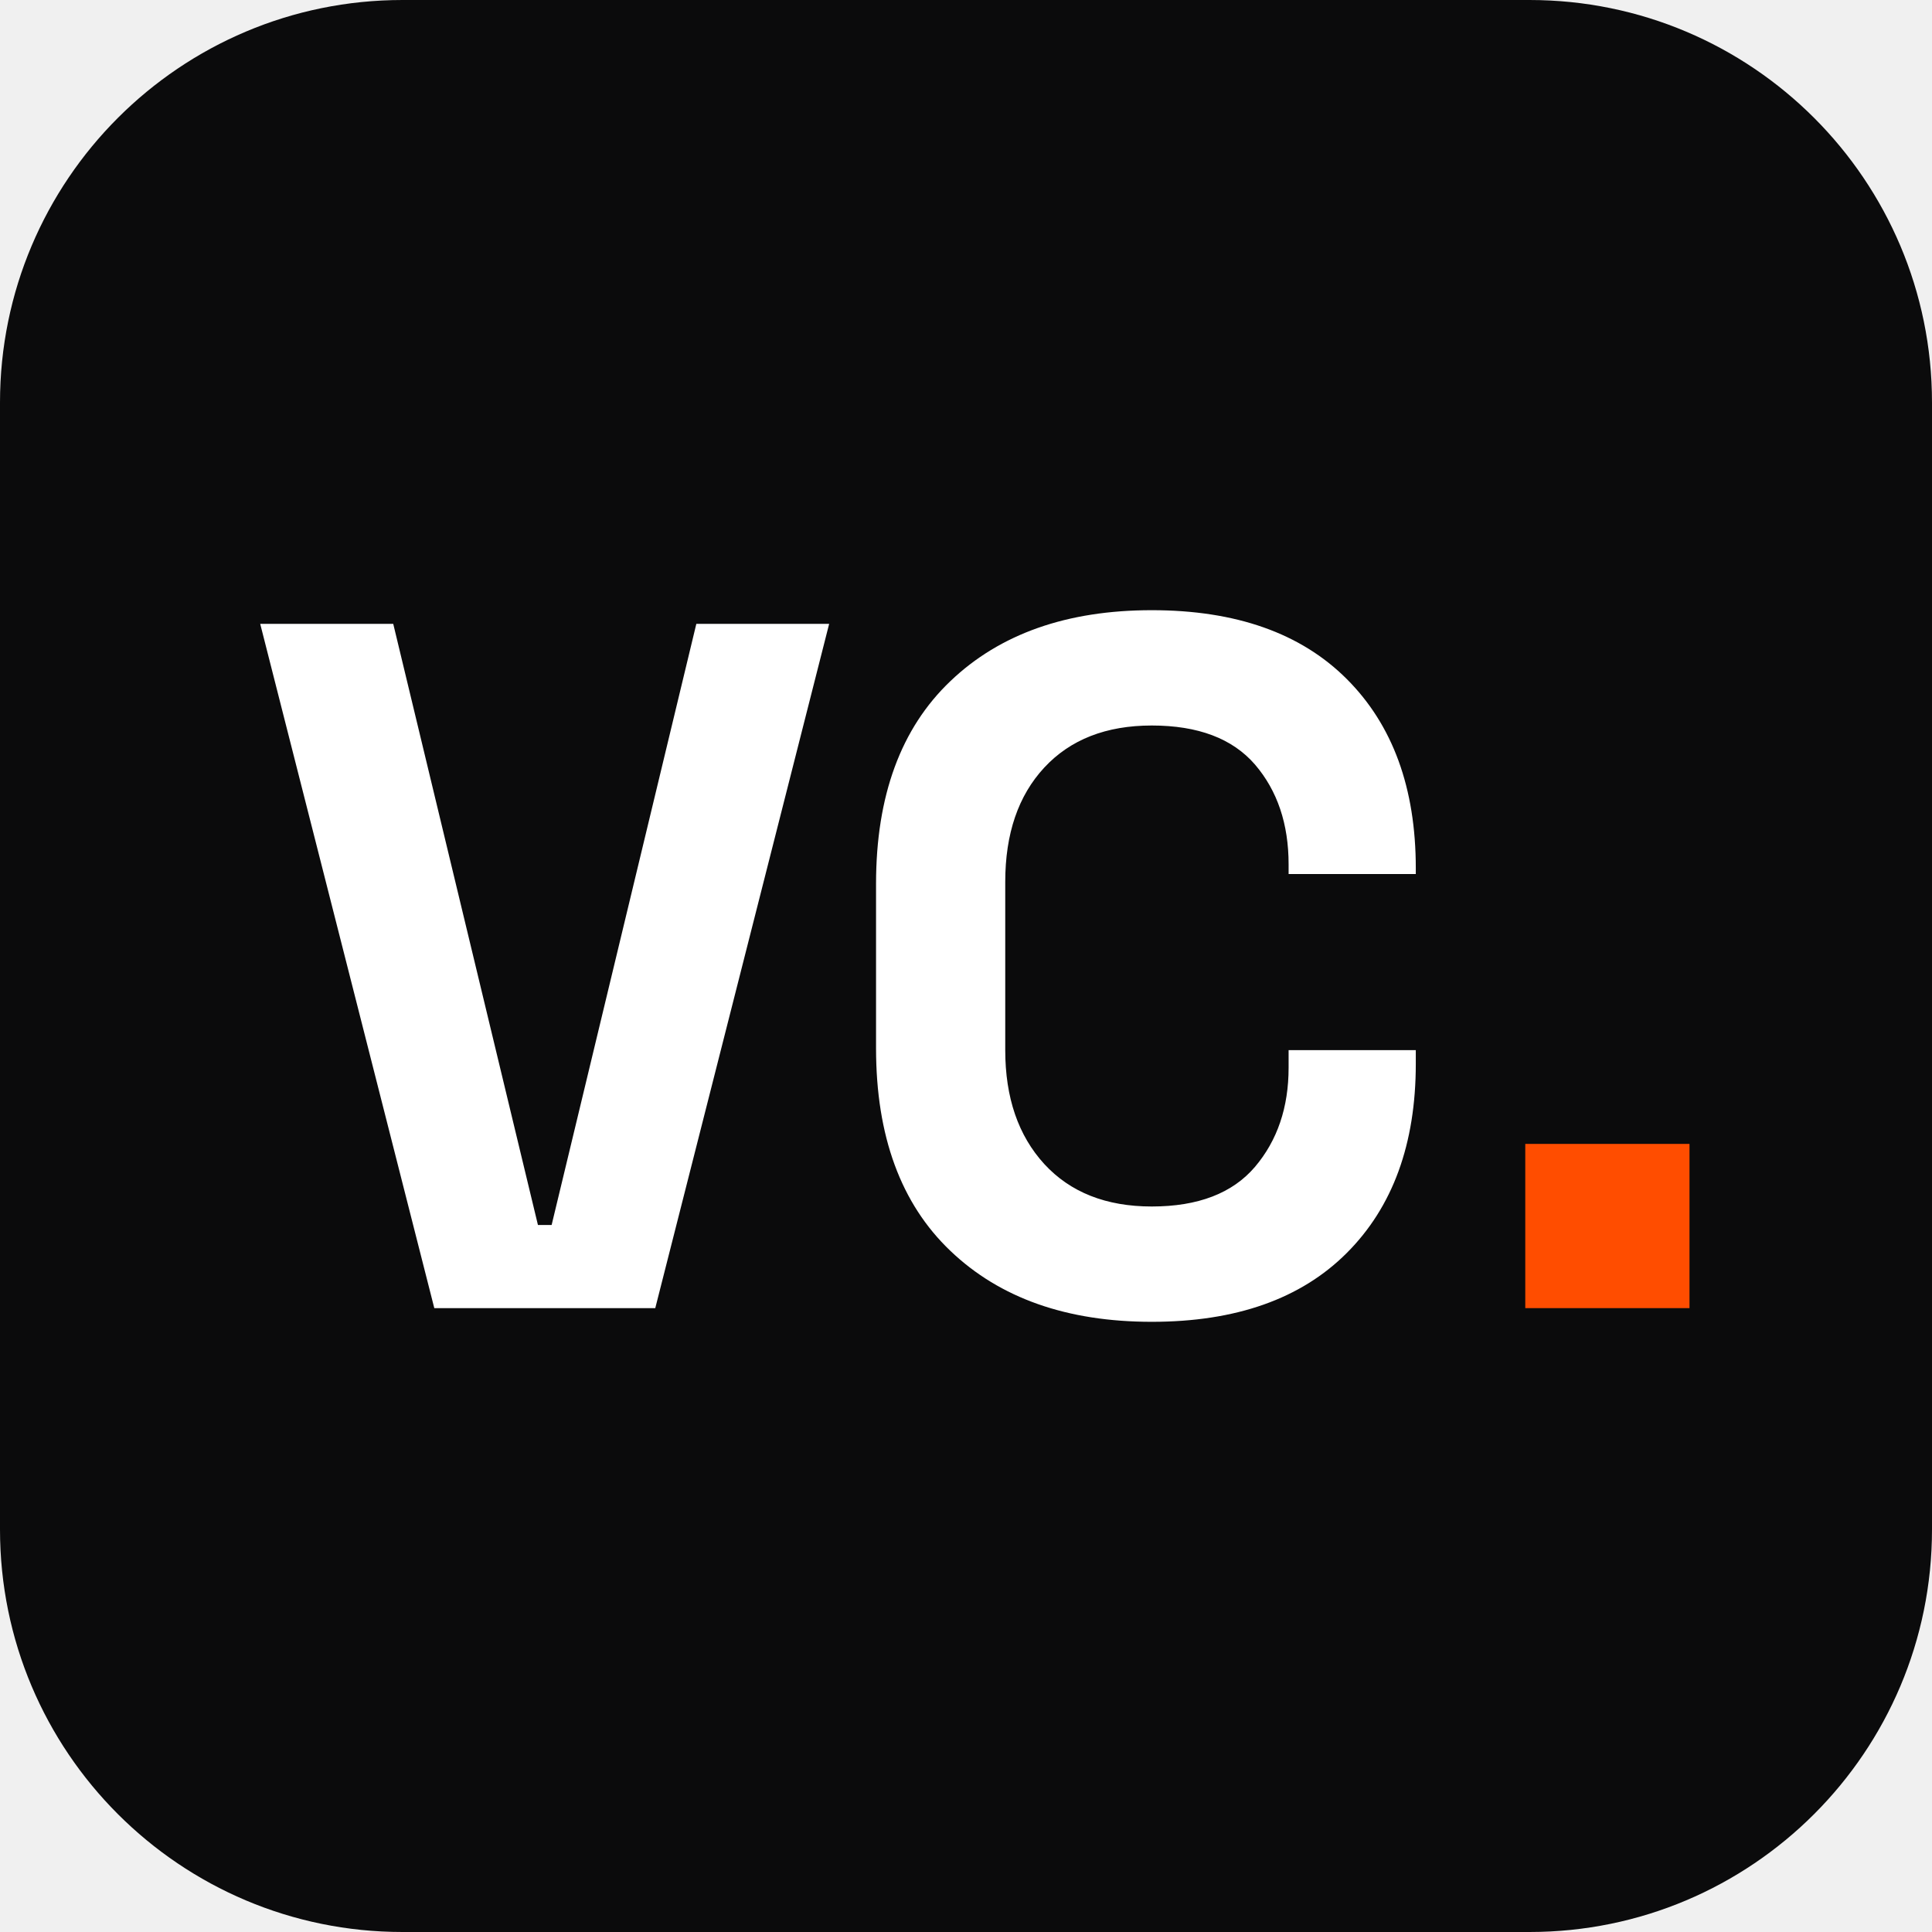
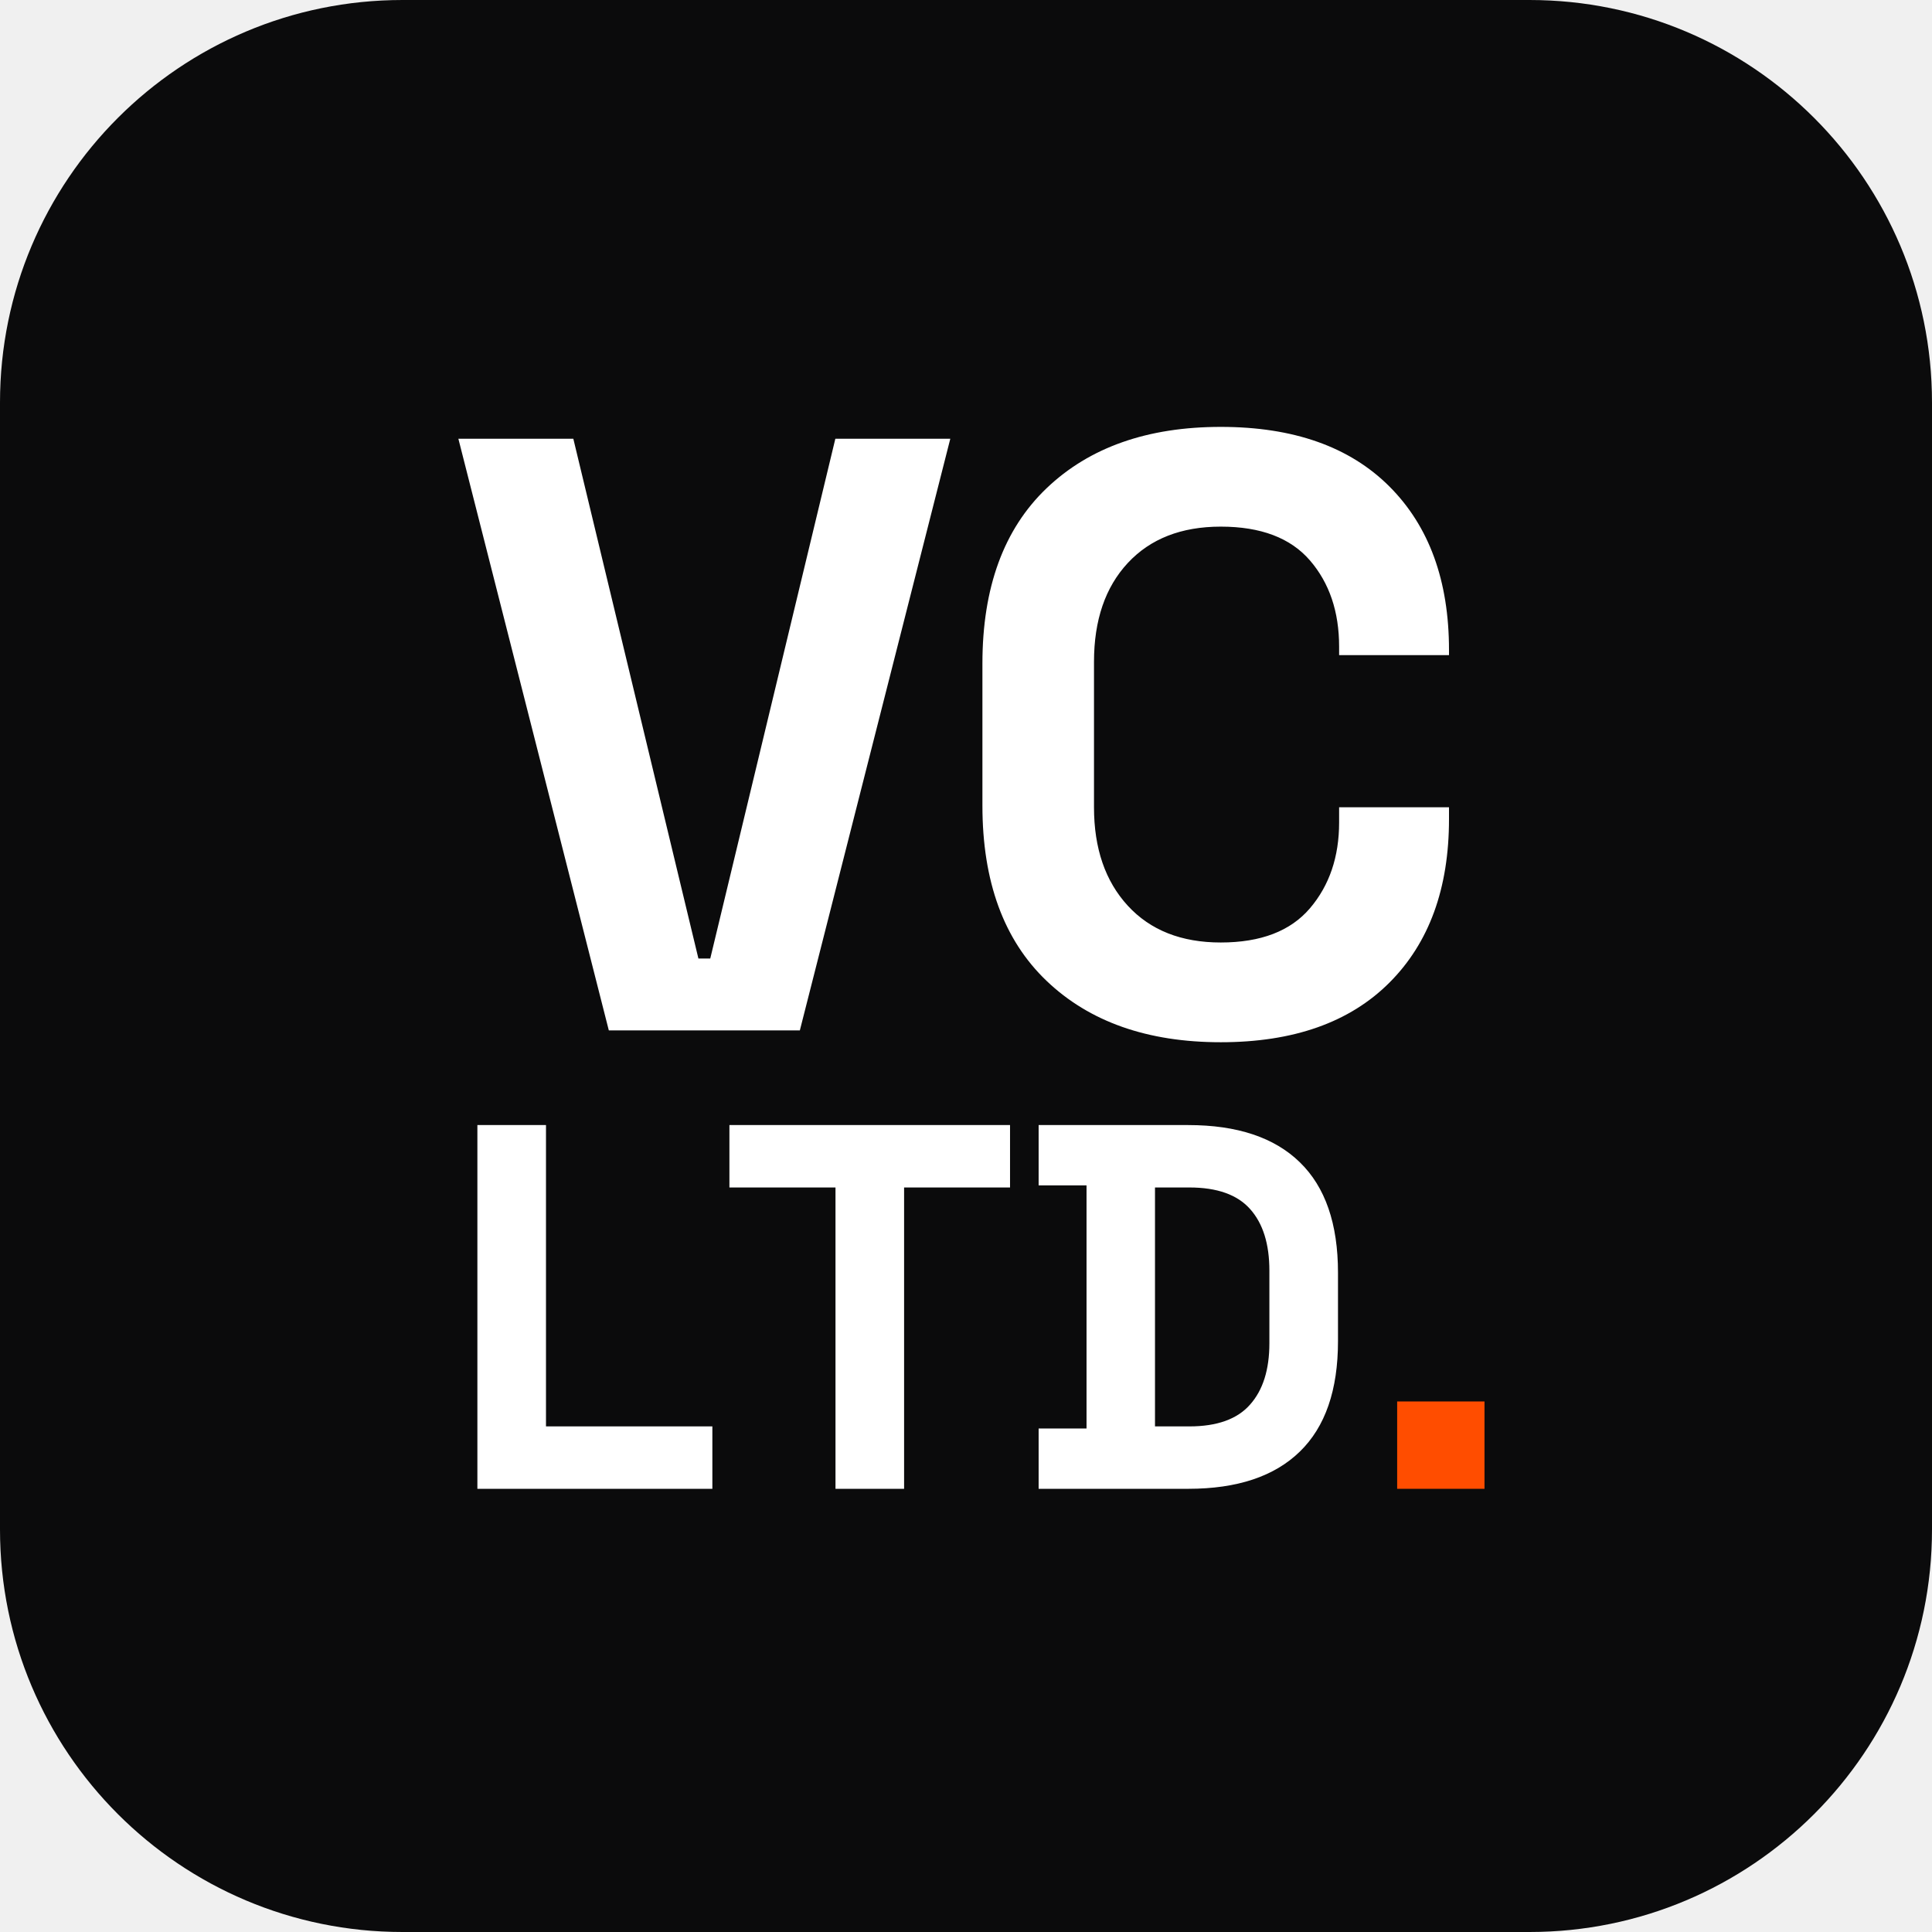
<svg xmlns="http://www.w3.org/2000/svg" viewBox="0 0 96 96" width="96" height="96">
  <rect width="96" height="96" rx="20" fill="#0B0B0C" />
-   <g transform="translate(12.06 31)">
-     <path d="M9.52 34 0.87 -0H7.48L14.67 29.87H15.35L22.54 -0H29.14L20.5 34Z M45.17 34.68Q38.86 34.68 35.17 31.16Q31.47 27.64 31.47 21.08V12.92Q31.47 6.36 35.17 2.84Q38.86 -0.68 45.17 -0.68Q51.44 -0.68 54.86 2.74Q58.29 6.17 58.29 12.14V12.43H51.97V11.95Q51.97 8.94 50.3 6.99Q48.62 5.05 45.17 5.05Q41.77 5.05 39.83 7.14Q37.89 9.23 37.89 12.82V21.18Q37.89 24.72 39.83 26.84Q41.77 28.95 45.17 28.95Q48.62 28.95 50.3 26.98Q51.97 25.01 51.97 22.05V21.18H58.29V21.86Q58.29 27.83 54.86 31.26Q51.44 34.68 45.17 34.68Z" fill="#FFFFFF" />
-     <rect x="63.73" y="25.84" width="8.16" height="8.16" fill="#FF4D00" />
+   <g transform="translate(19.22 19) scale(0.7)">
+     <path d="M15.76 46 5.08 4H13.24L22.12 40.9H22.96L31.84 4H40L29.32 46Z M59.2 46.84Q51.4 46.84 46.84 42.49Q42.28 38.14 42.28 30.04V19.96Q42.28 11.86 46.84 7.51Q51.4 3.16 59.2 3.16Q66.94 3.16 71.17 7.39Q75.4 11.62 75.4 19V19.36H67.6V18.76Q67.6 15.04 65.53 12.64Q63.46 10.24 59.2 10.24Q55 10.24 52.6 12.82Q50.2 15.4 50.2 19.84V30.16Q50.2 34.54 52.6 37.15Q55 39.76 59.2 39.76Q63.46 39.76 65.53 37.33Q67.6 34.9 67.6 31.24V30.16H75.4V31Q75.4 38.38 71.17 42.61Q66.94 46.84 59.2 46.84Z" fill="#FFFFFF" />
+     <path d="M6.43 78.54V52.72H11.3V74.11H23.11V78.54Z M31.85 78.54V57.15H24.32V52.72H44.24V57.15H36.72V78.54Z M46.27 78.54V74.26H49.67V57H46.27V52.72H56.89Q62.1 52.72 64.81 55.36Q67.52 57.99 67.52 63.2V68.06Q67.52 73.27 64.81 75.9Q62.1 78.54 56.89 78.54ZM54.53 74.11H56.97Q59.92 74.11 61.28 72.56Q62.65 71.02 62.65 68.21V63.05Q62.65 60.21 61.28 58.68Q59.92 57.15 56.97 57.15H54.53Z" fill="#FFFFFF" />
+     <rect x="71.72" y="72.34" width="6.2" height="6.2" fill="#FF4D00" />
  </g>
</svg>
